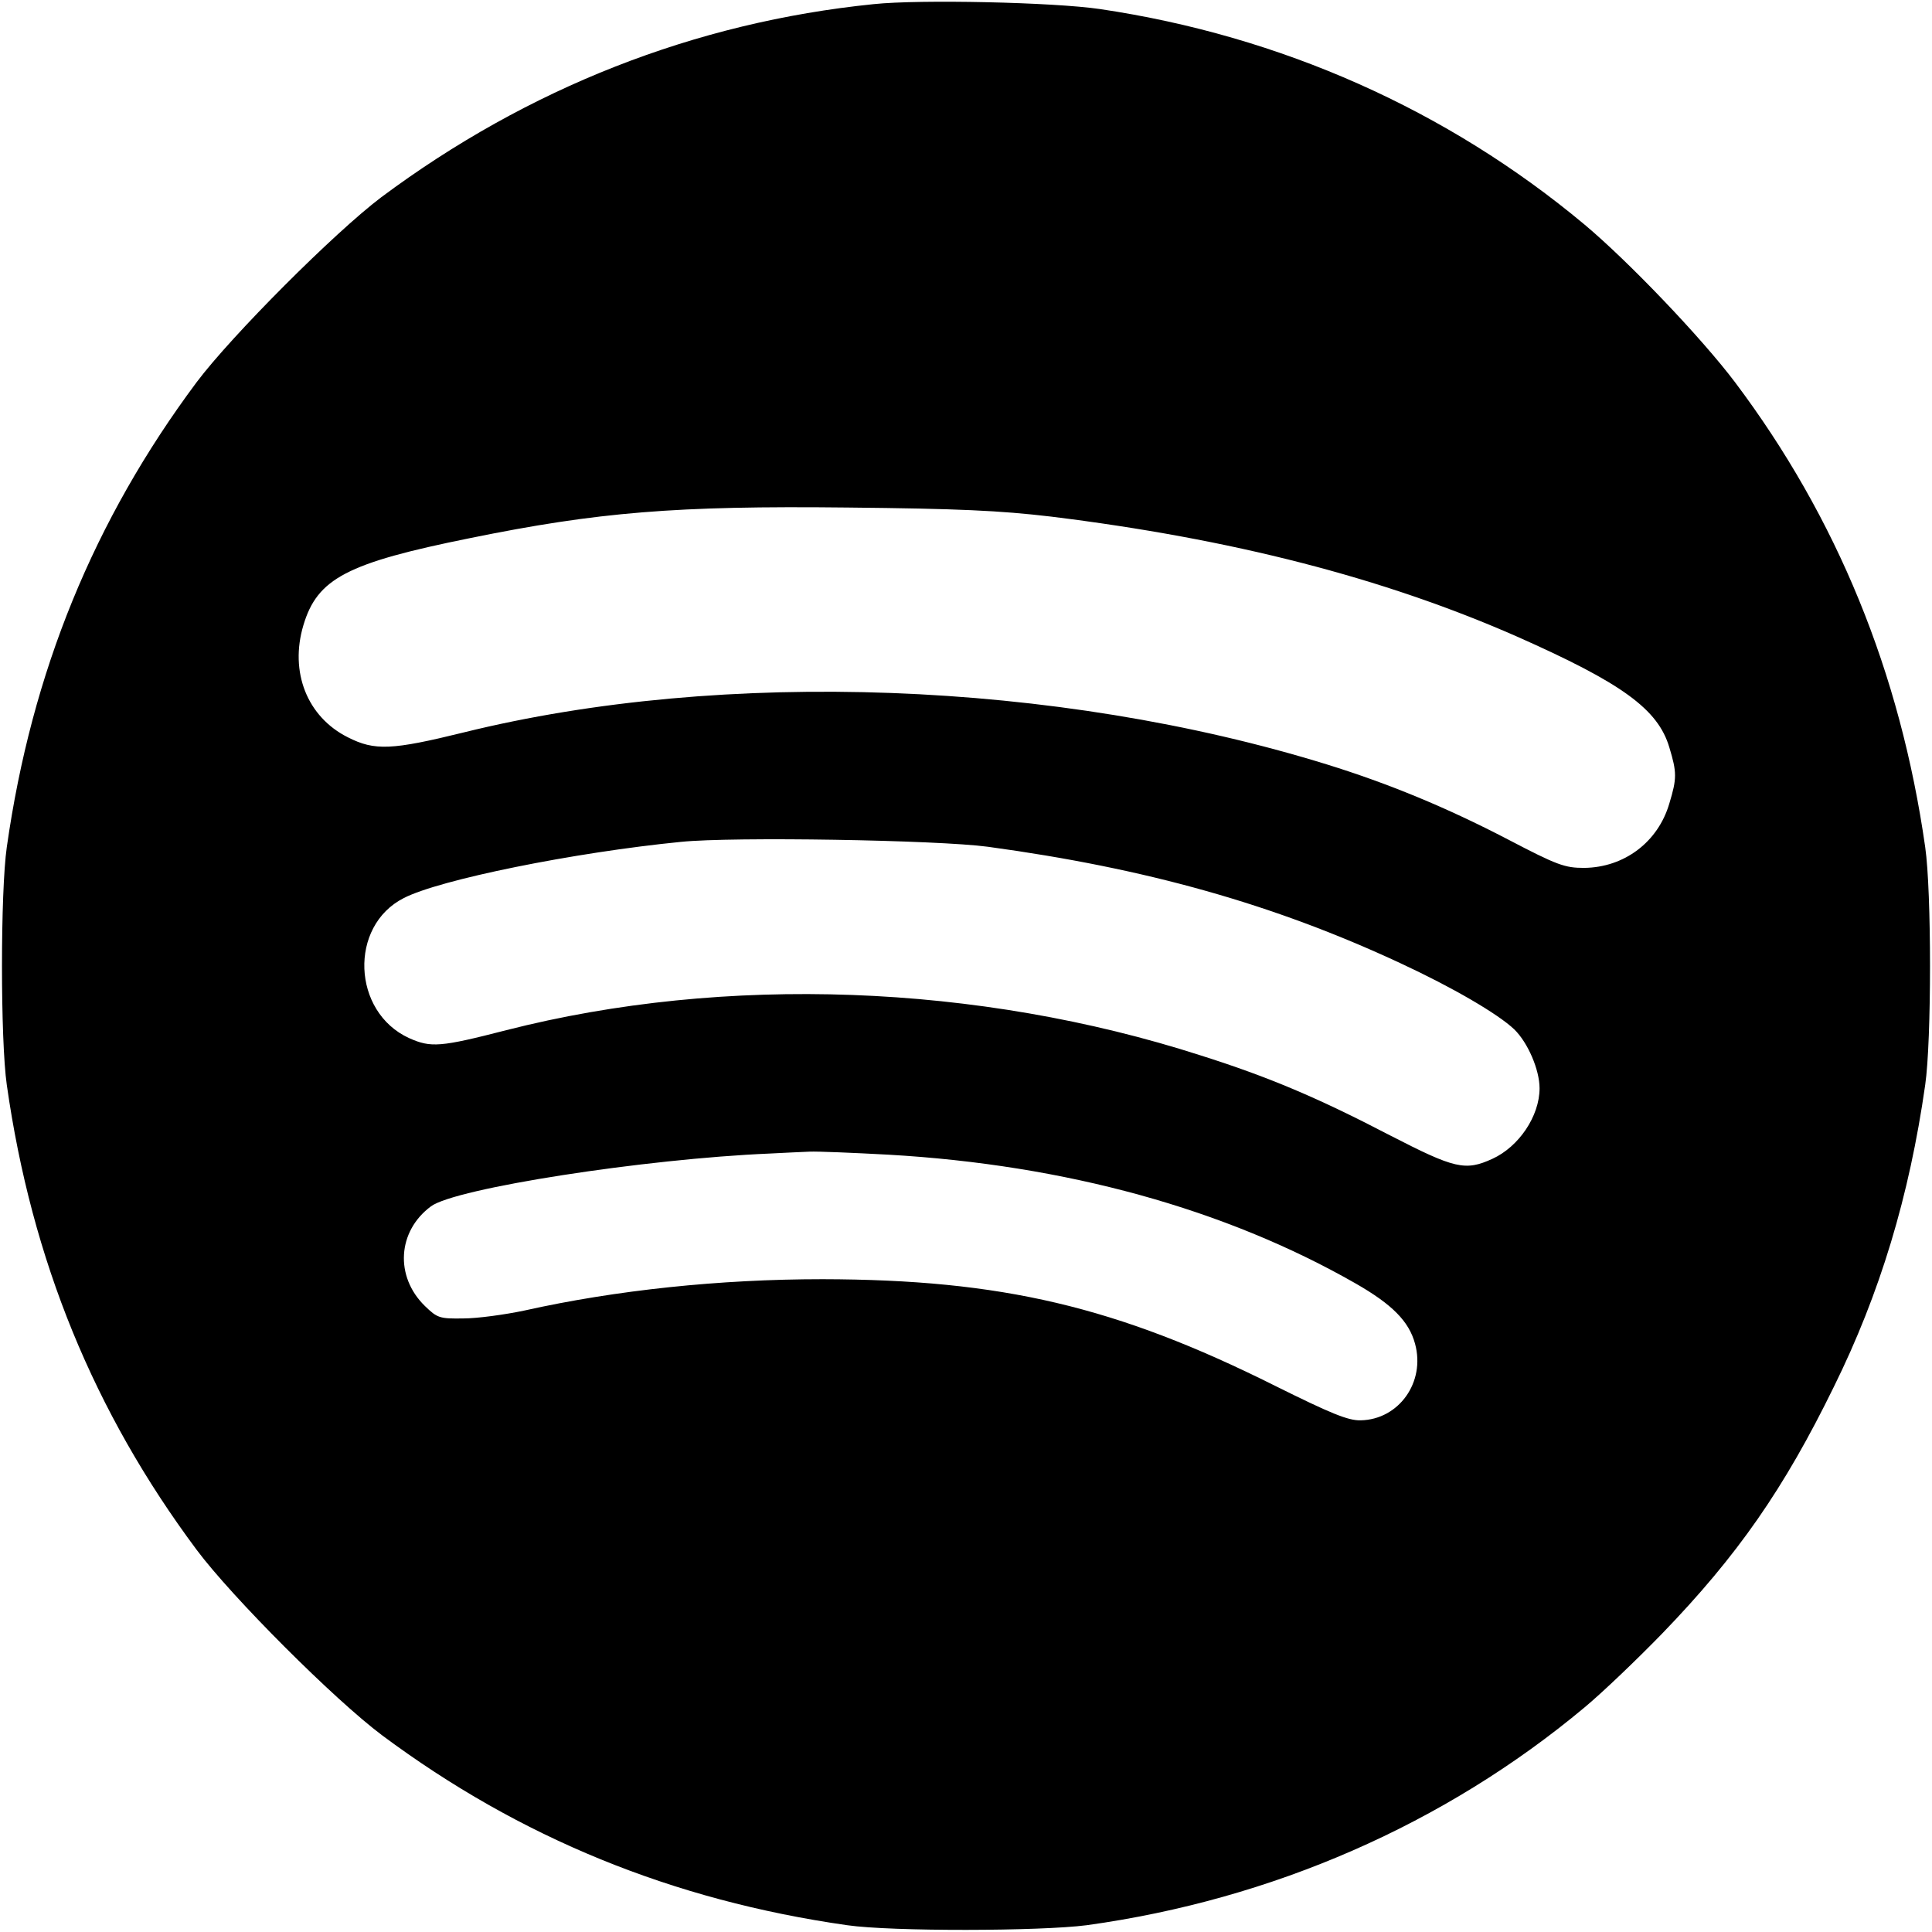
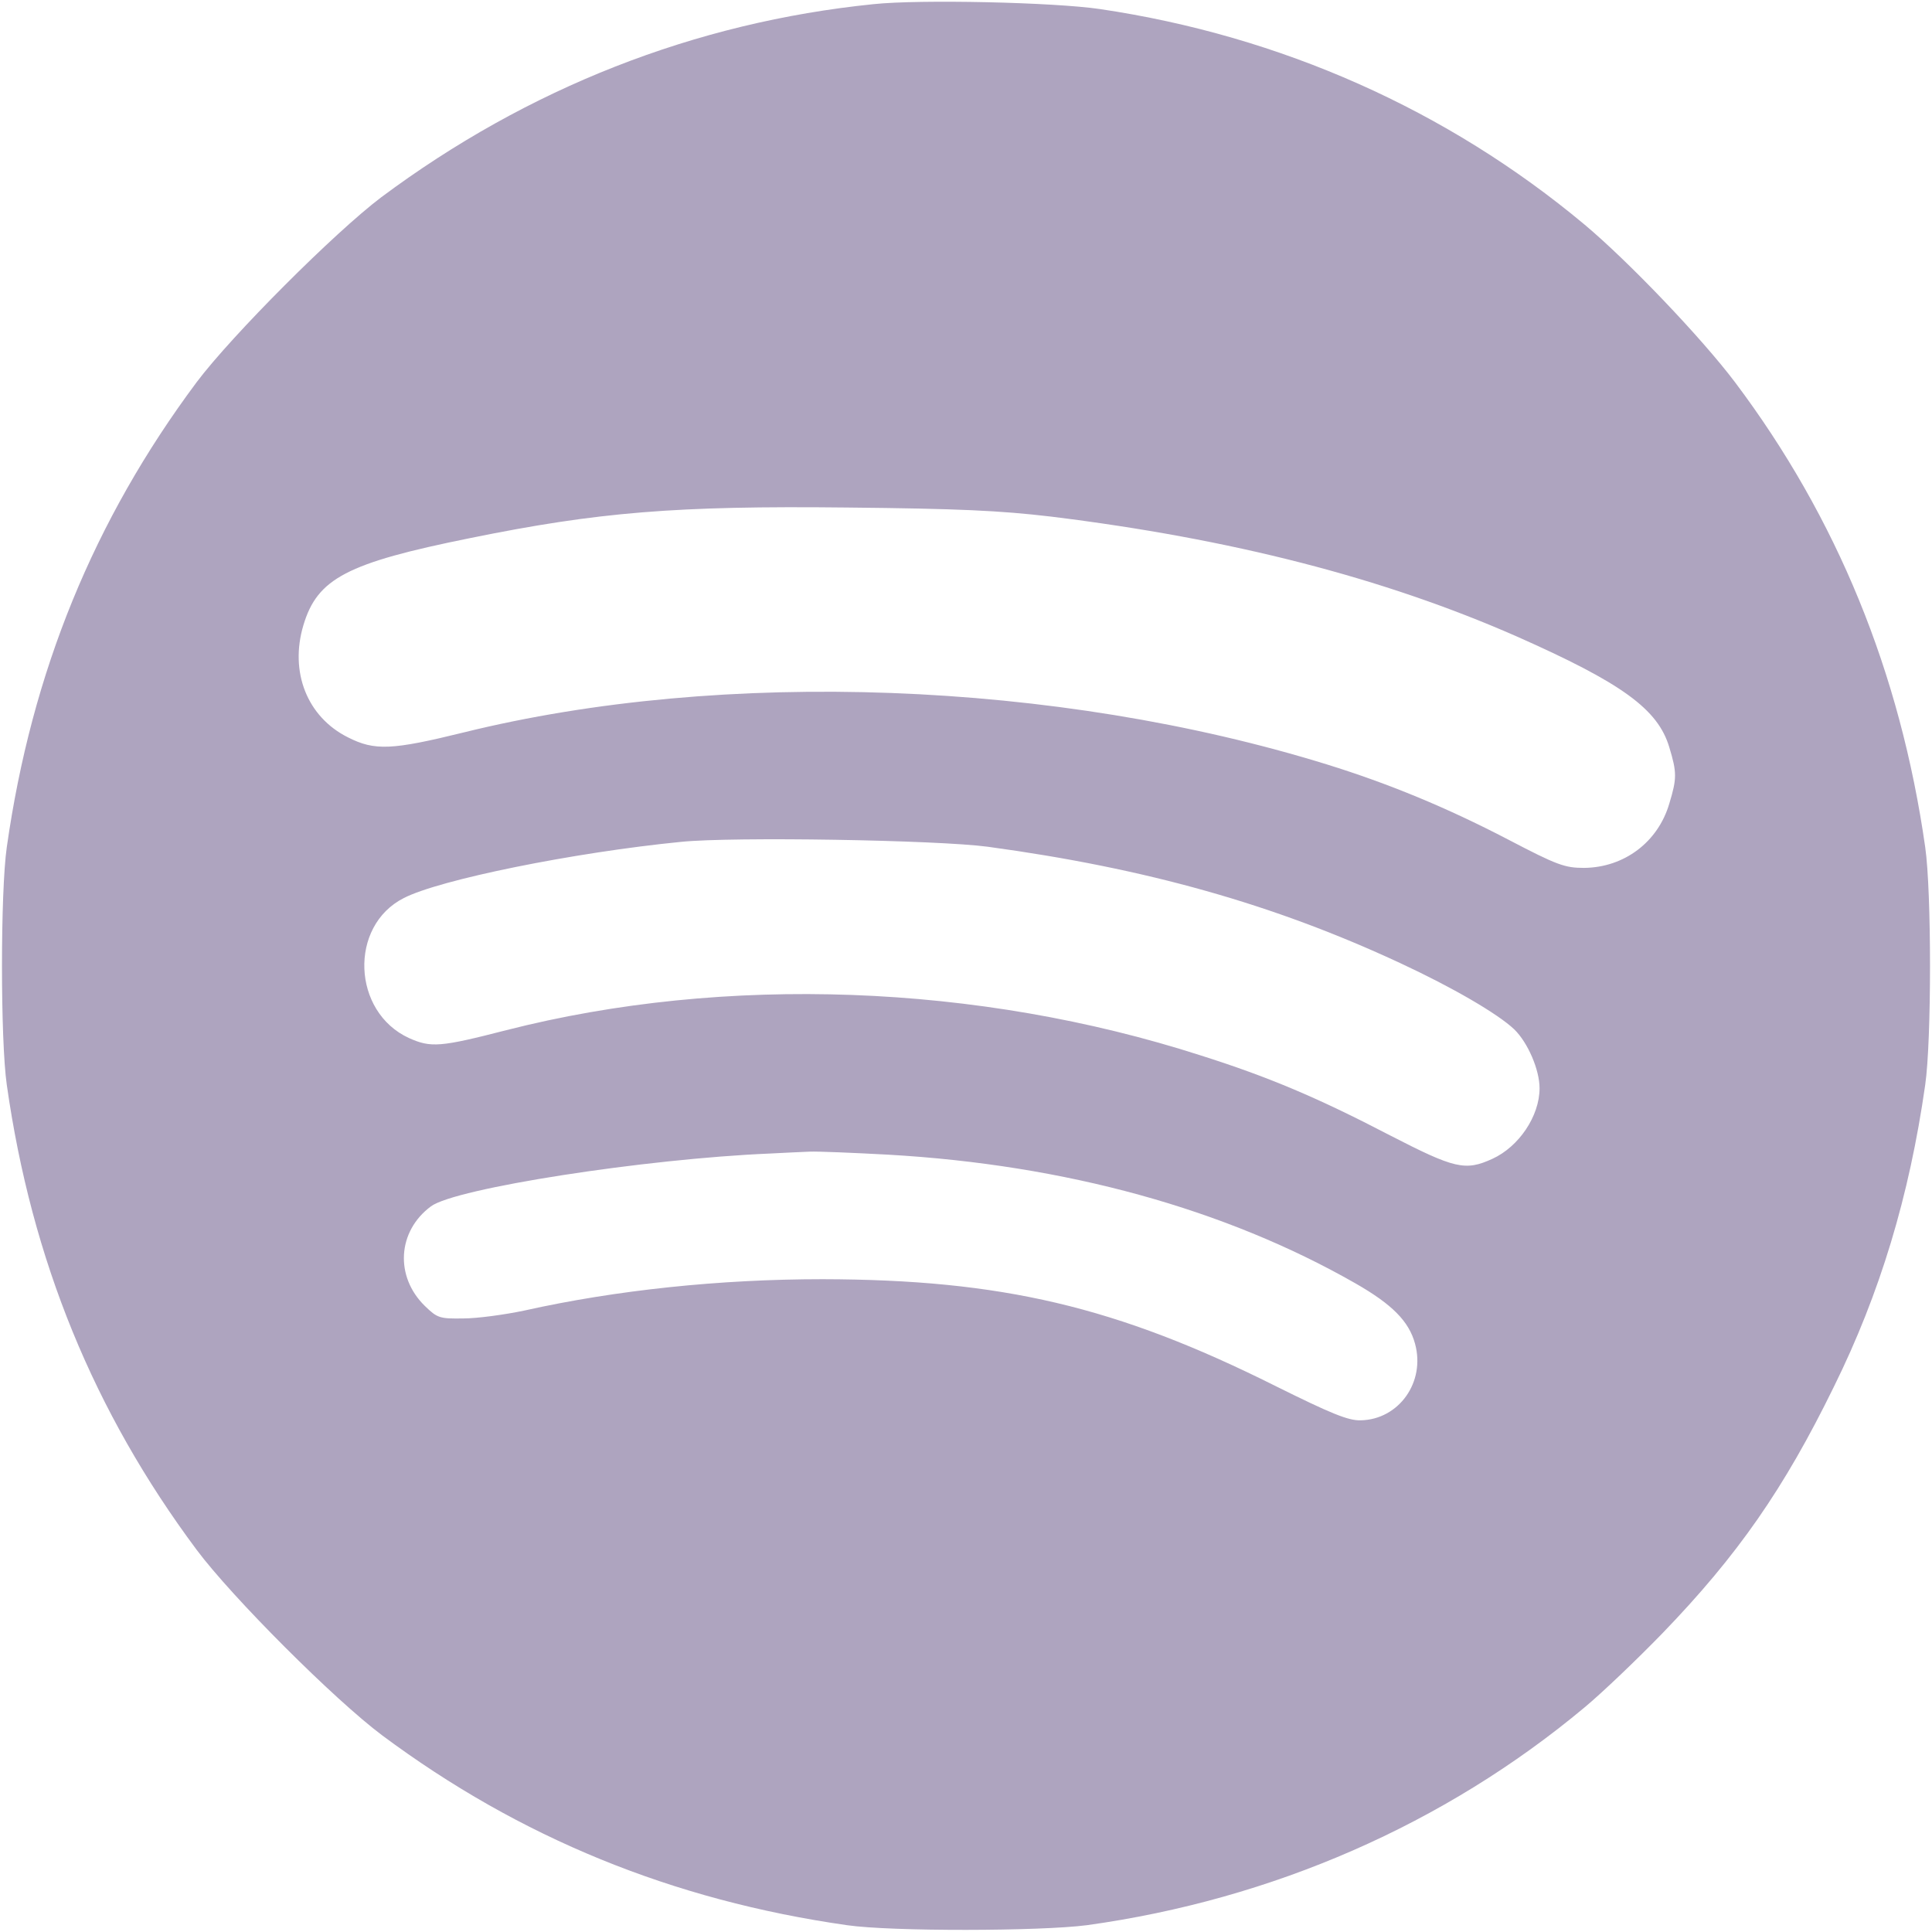
<svg xmlns="http://www.w3.org/2000/svg" version="1.0" width="512pt" height="512pt" viewBox="0 0 512 512" preserveAspectRatio="xMidYMid meet">
-   <g transform="translate(0,512) scale(0.1,-0.1)" fill="#000000" stroke="none">
+   <g transform="translate(0,512) scale(0.1,-0.1)" fill="#AEA4BF" stroke="none">
    <path d="M2315 5109 c-473 -48 -916 -222 -1305 -512 -123 -93 -395 -365 -489 -490 -272 -365 -437 -767 -503 -1232 -17 -118 -17 -512 0 -630 66 -465 231 -867 503 -1232 94 -126 366 -398 492 -492 364 -271 769 -437 1232 -503 118 -17 512 -16 635 0 492 68 949 268 1319 577 47 39 140 128 206 196 200 207 323 384 455 654 122 247 200 505 242 800 17 118 17 512 0 630 -66 463 -234 873 -504 1232 -89 118 -282 320 -399 418 -364 304 -805 500 -1284 571 -122 18 -477 26 -600 13z m470 -1358 c479 -59 880 -162 1233 -317 280 -124 376 -193 406 -295 20 -66 20 -82 0 -148 -30 -103 -120 -170 -226 -171 -51 0 -71 7 -201 75 -165 86 -319 149 -480 199 -717 222 -1600 255 -2288 85 -191 -47 -236 -49 -307 -13 -108 54 -155 173 -118 297 37 124 115 165 442 231 339 69 545 86 999 81 296 -3 404 -8 540 -24z m-167 -875 c419 -57 757 -152 1092 -308 140 -65 260 -135 303 -176 36 -35 67 -107 67 -156 0 -74 -55 -155 -125 -187 -72 -33 -100 -26 -271 62 -192 100 -322 155 -502 212 -590 190 -1260 215 -1840 67 -175 -45 -200 -47 -258 -21 -151 69 -160 297 -14 371 95 49 451 121 735 149 137 14 679 5 813 -13z m-264 -816 c471 -27 893 -144 1238 -341 98 -56 142 -101 158 -160 28 -102 -43 -201 -144 -203 -33 -1 -79 18 -226 91 -422 211 -726 282 -1200 283 -273 0 -548 -29 -790 -83 -52 -11 -125 -21 -162 -21 -63 -1 -69 1 -102 33 -80 78 -73 198 16 264 64 48 567 126 898 140 36 2 83 4 105 5 22 1 116 -3 209 -8z" />
  </g>
</svg>
